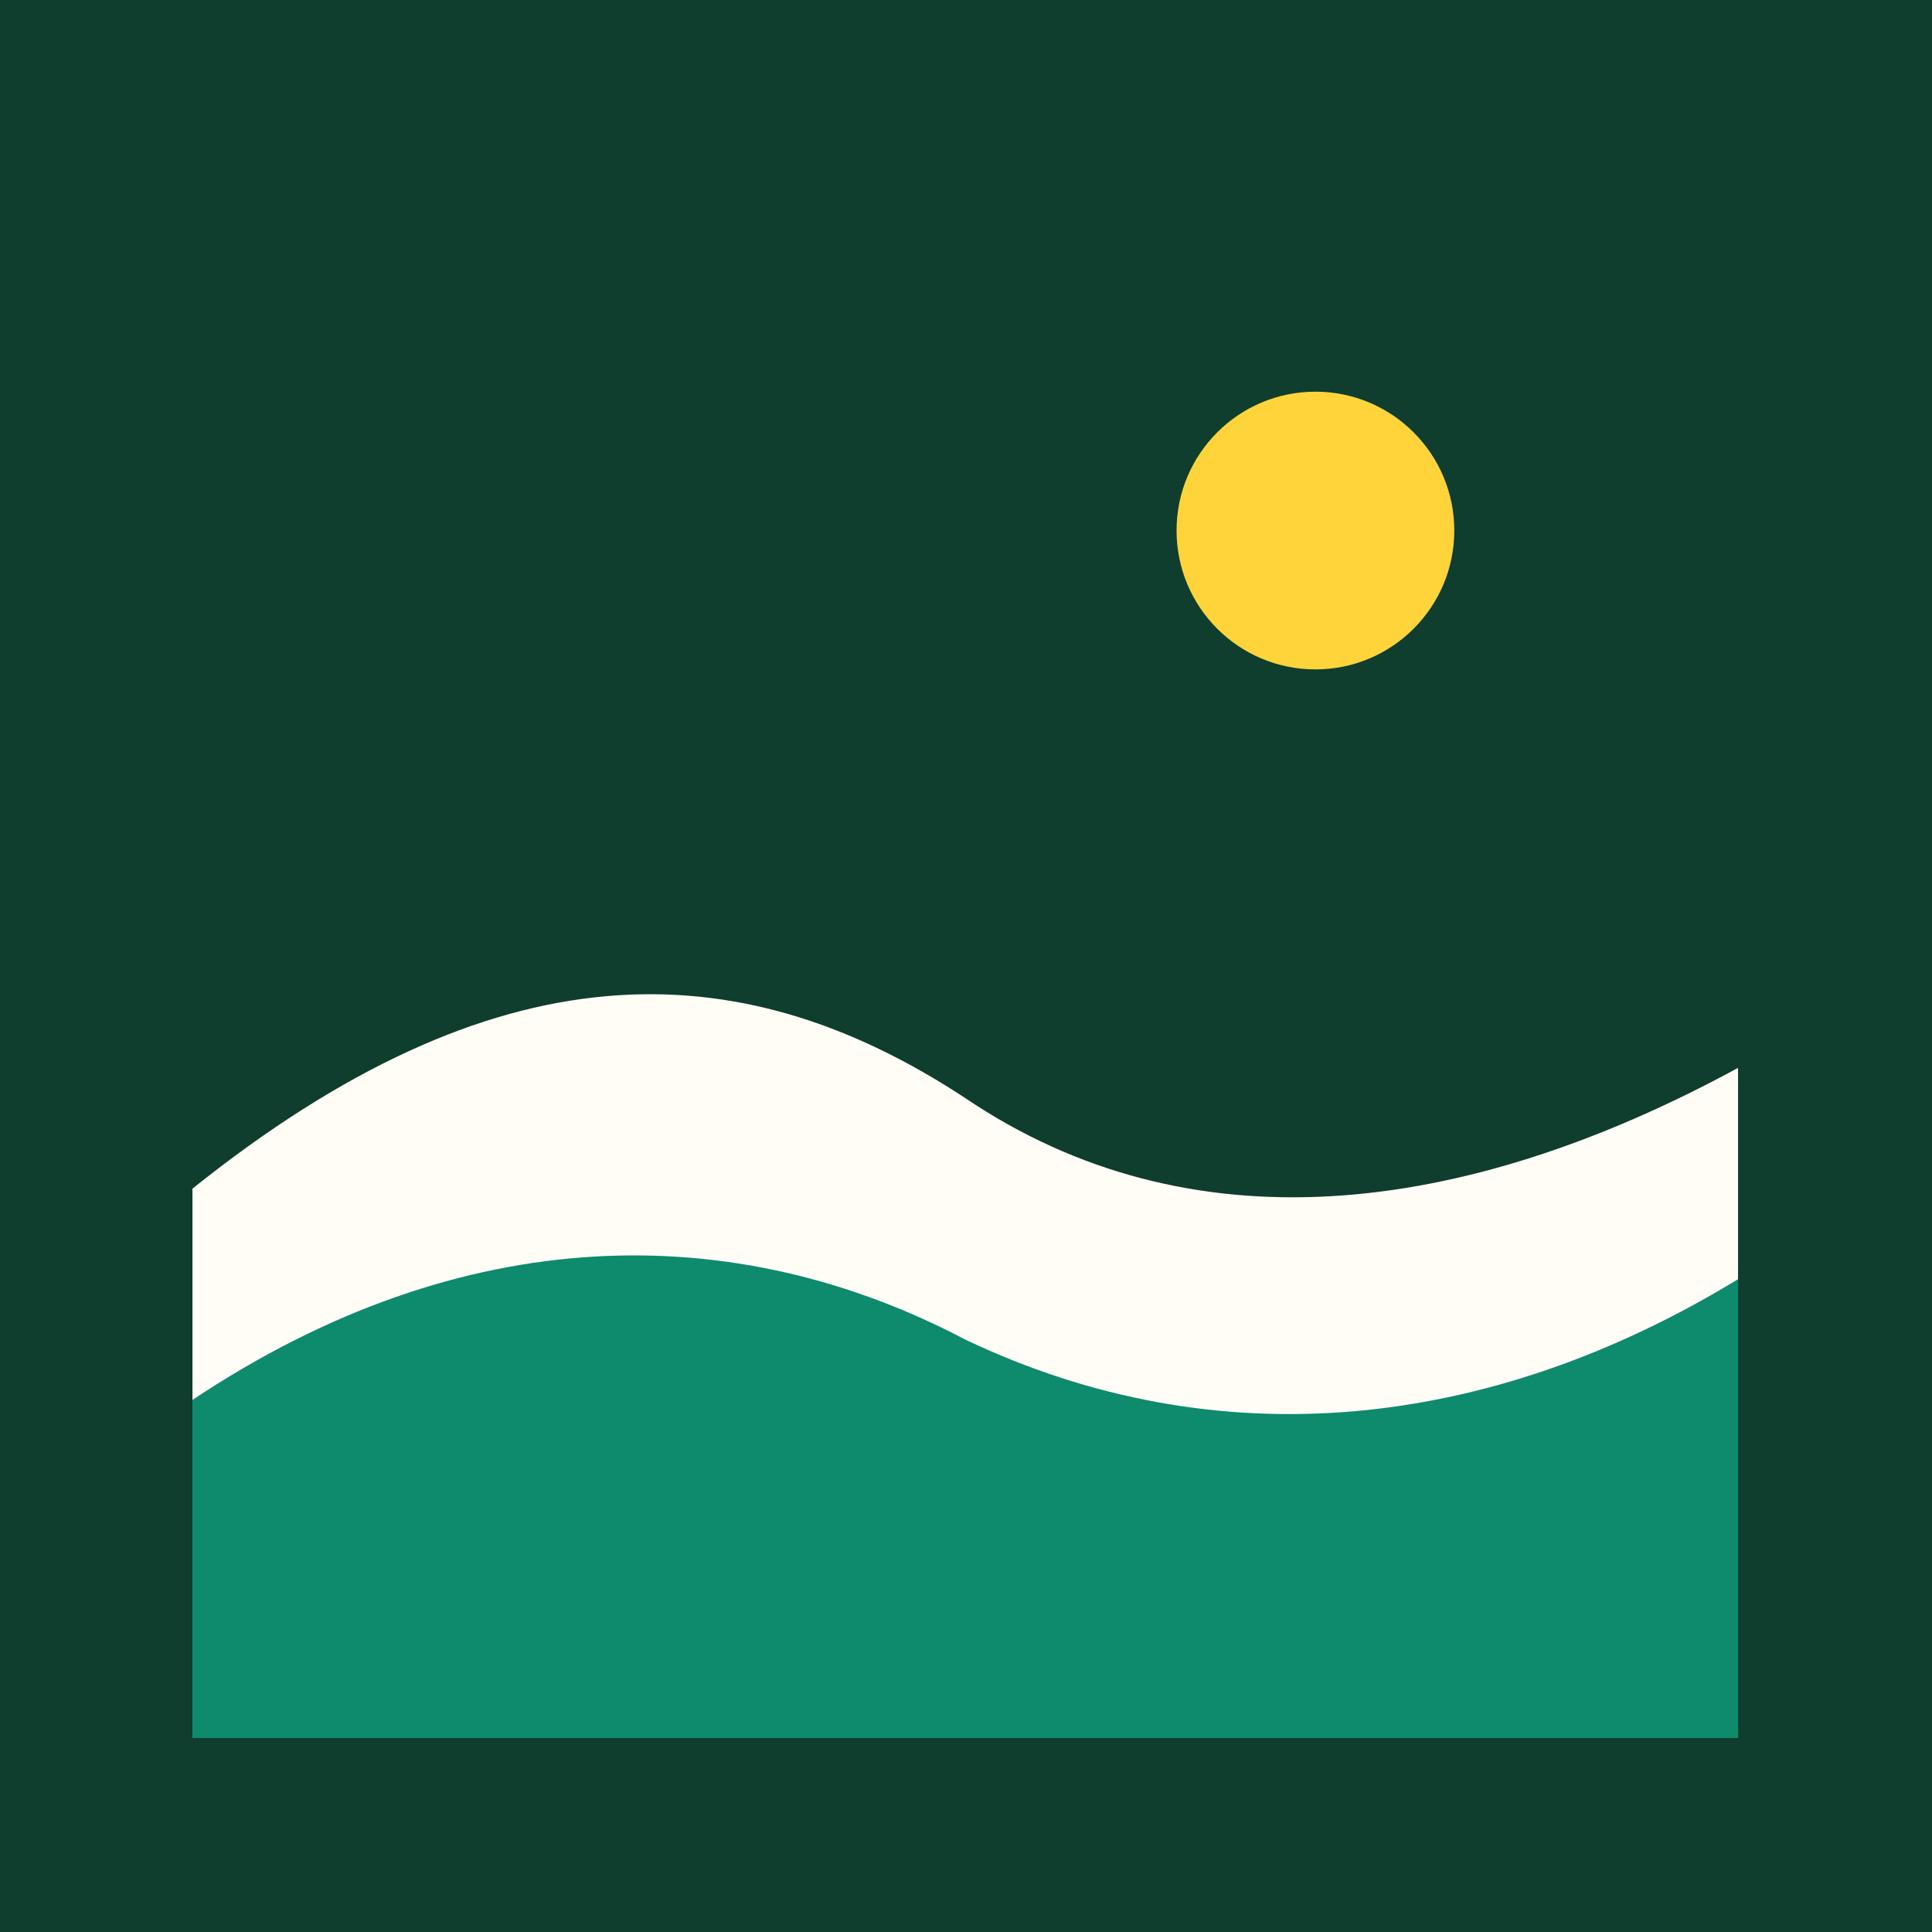
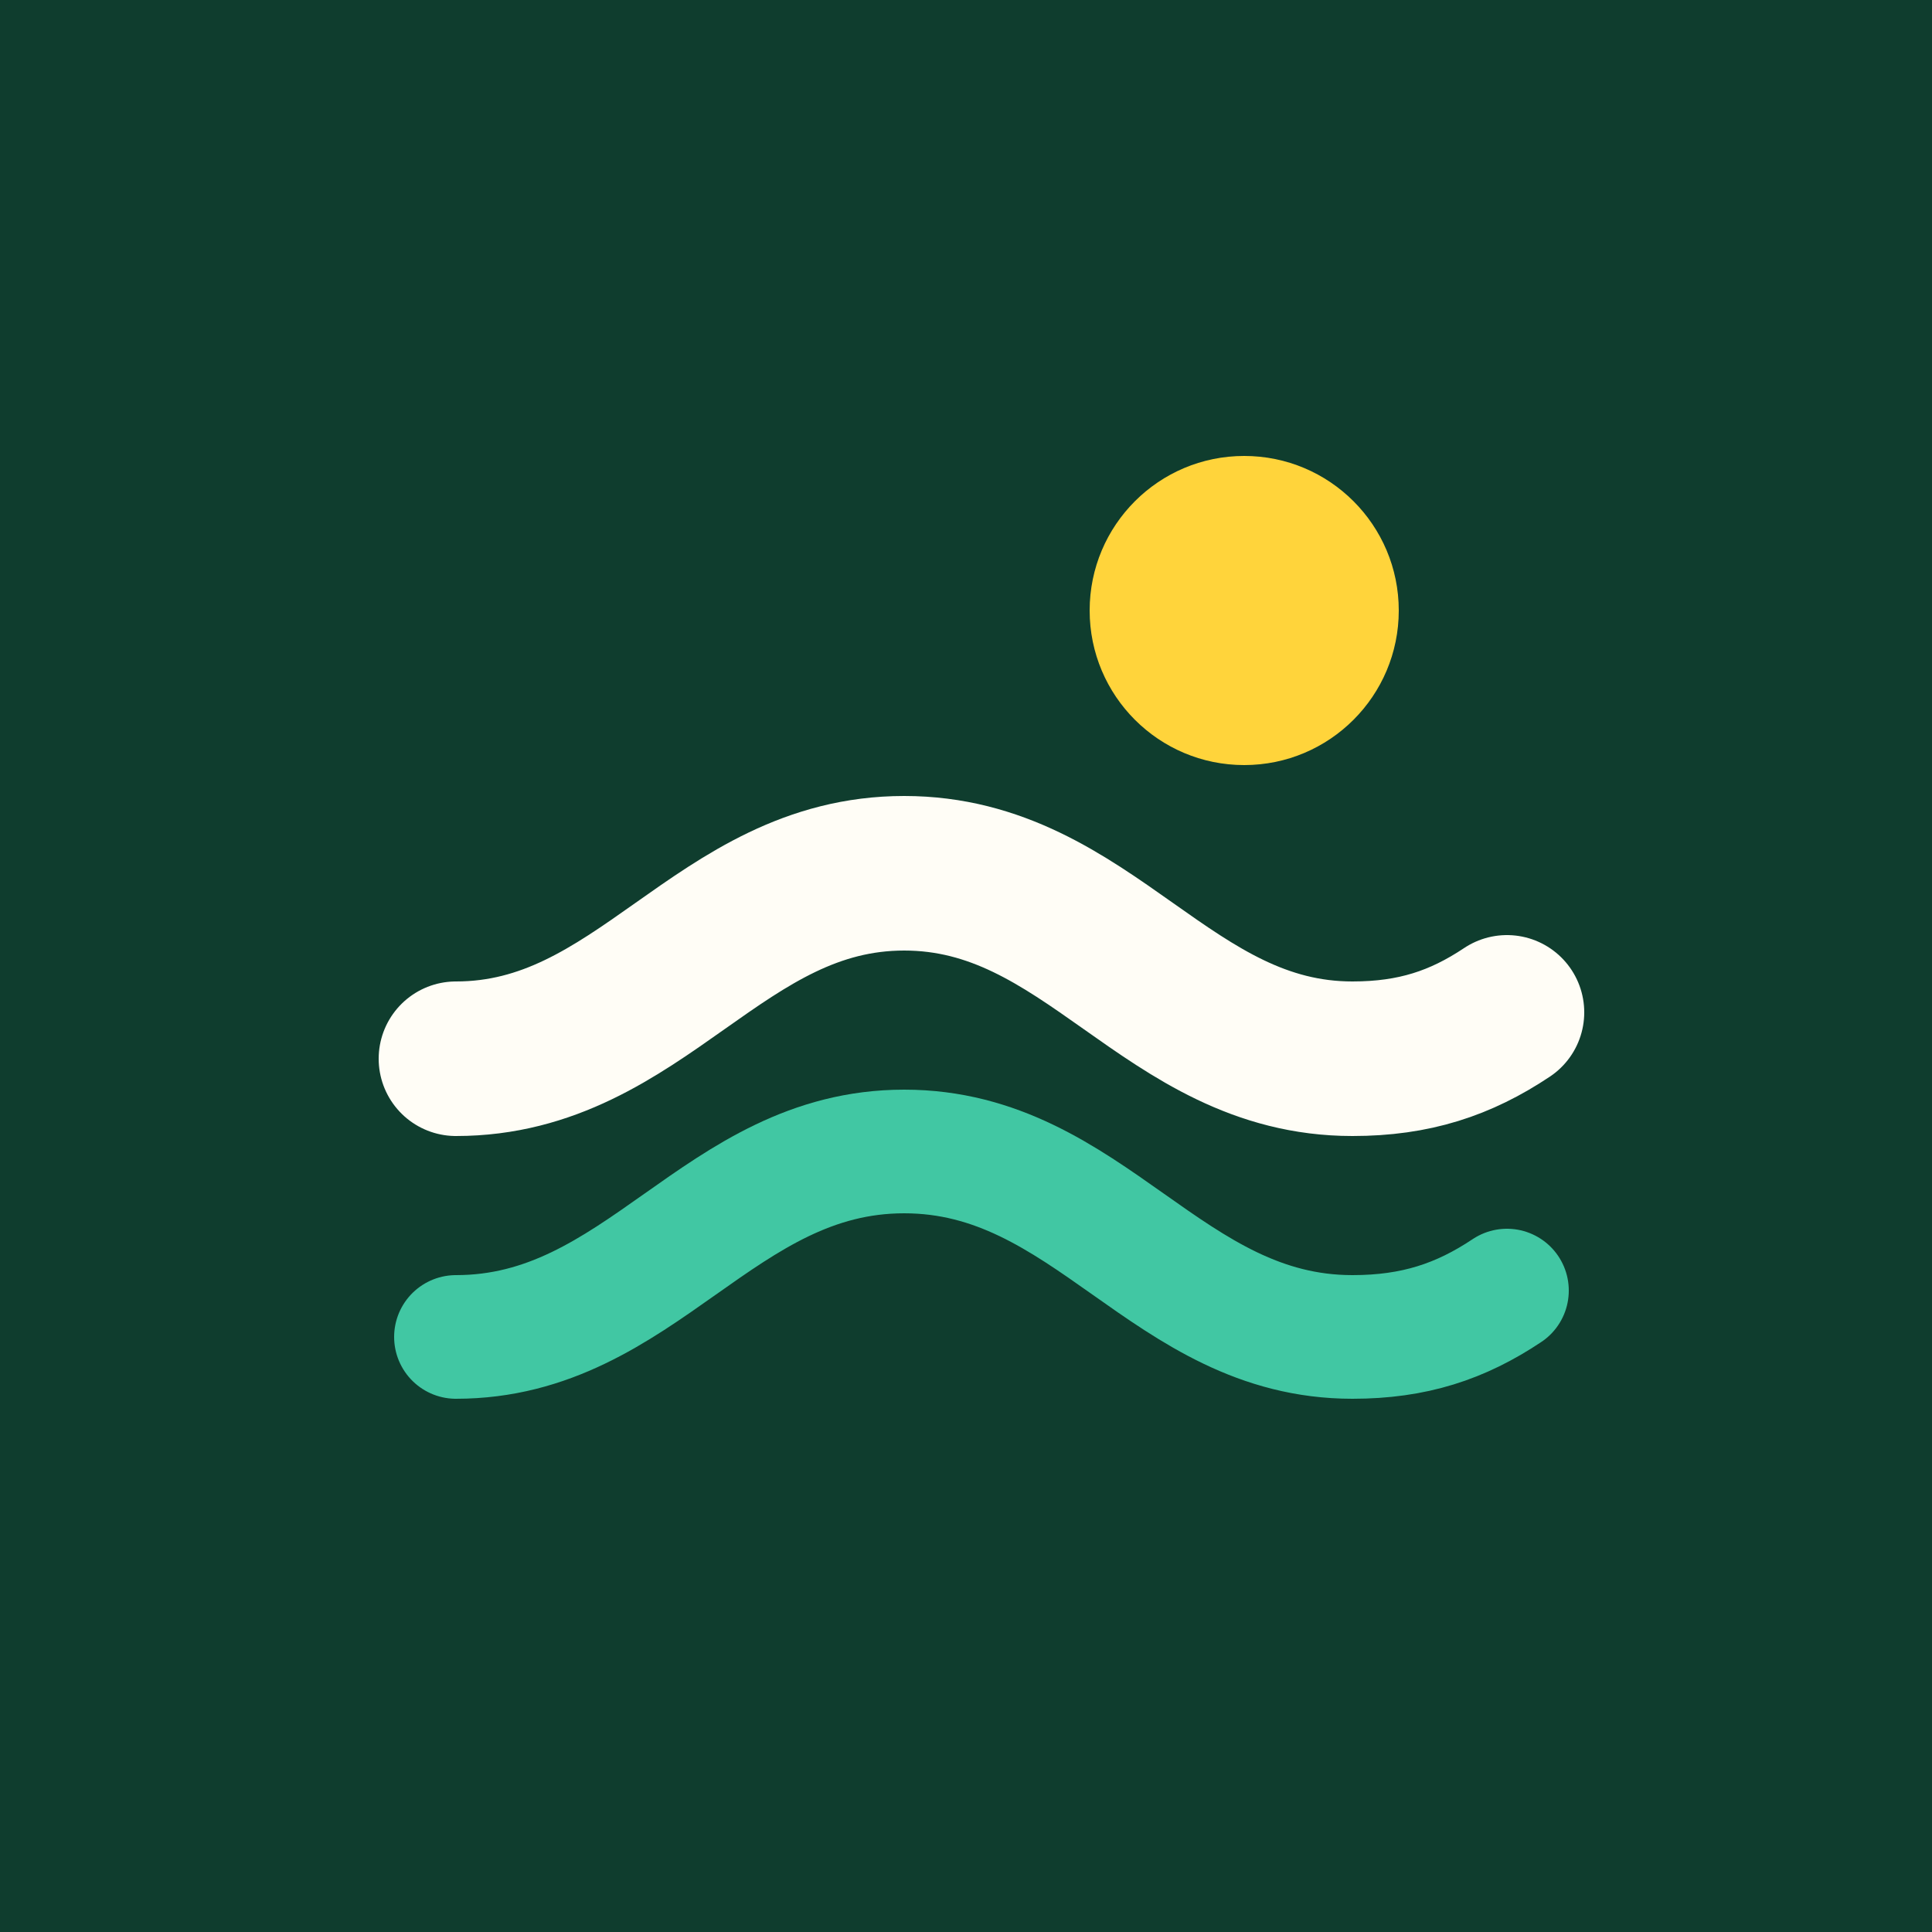
<svg xmlns="http://www.w3.org/2000/svg" viewBox="0 0 512 512">
-   <rect width="512" height="512" fill="#0f3d2e" />
-   <g transform="translate(51 51) scale(0.8)">
-     <circle cx="372" cy="112" r="46" fill="#ffd43b" />
-     <path d="M0,330 C100,250 180,250 256,300 C330,350 420,340 512,290 L512,512 L0,512 Z" fill="#fffdf6" />
-     <path d="M0,400 C90,340 180,340 256,380 C340,420 430,410 512,360 L512,512 L0,512 Z" fill="#0e8a6d" />
+   <rect width="512" height="512" rx="0" fill="#0f3d2e" />
+   <g transform="translate(51.2 51.2) scale(4.096)">
+     <circle cx="68" cy="27" r="10" fill="#ffd43b" />
+     <path d="M17 56 C29 56 34 44 46 44 S63 56 75 56 C79 56 82 55 85 53" fill="none" stroke="#fffdf6" stroke-width="10" stroke-linecap="round" />
+     <path d="M17 74 C29 74 34 62 46 62 S63 74 75 74 C79 74 82 73 85 71" fill="none" stroke="#41c7a3" stroke-width="8" stroke-linecap="round" />
  </g>
</svg>
